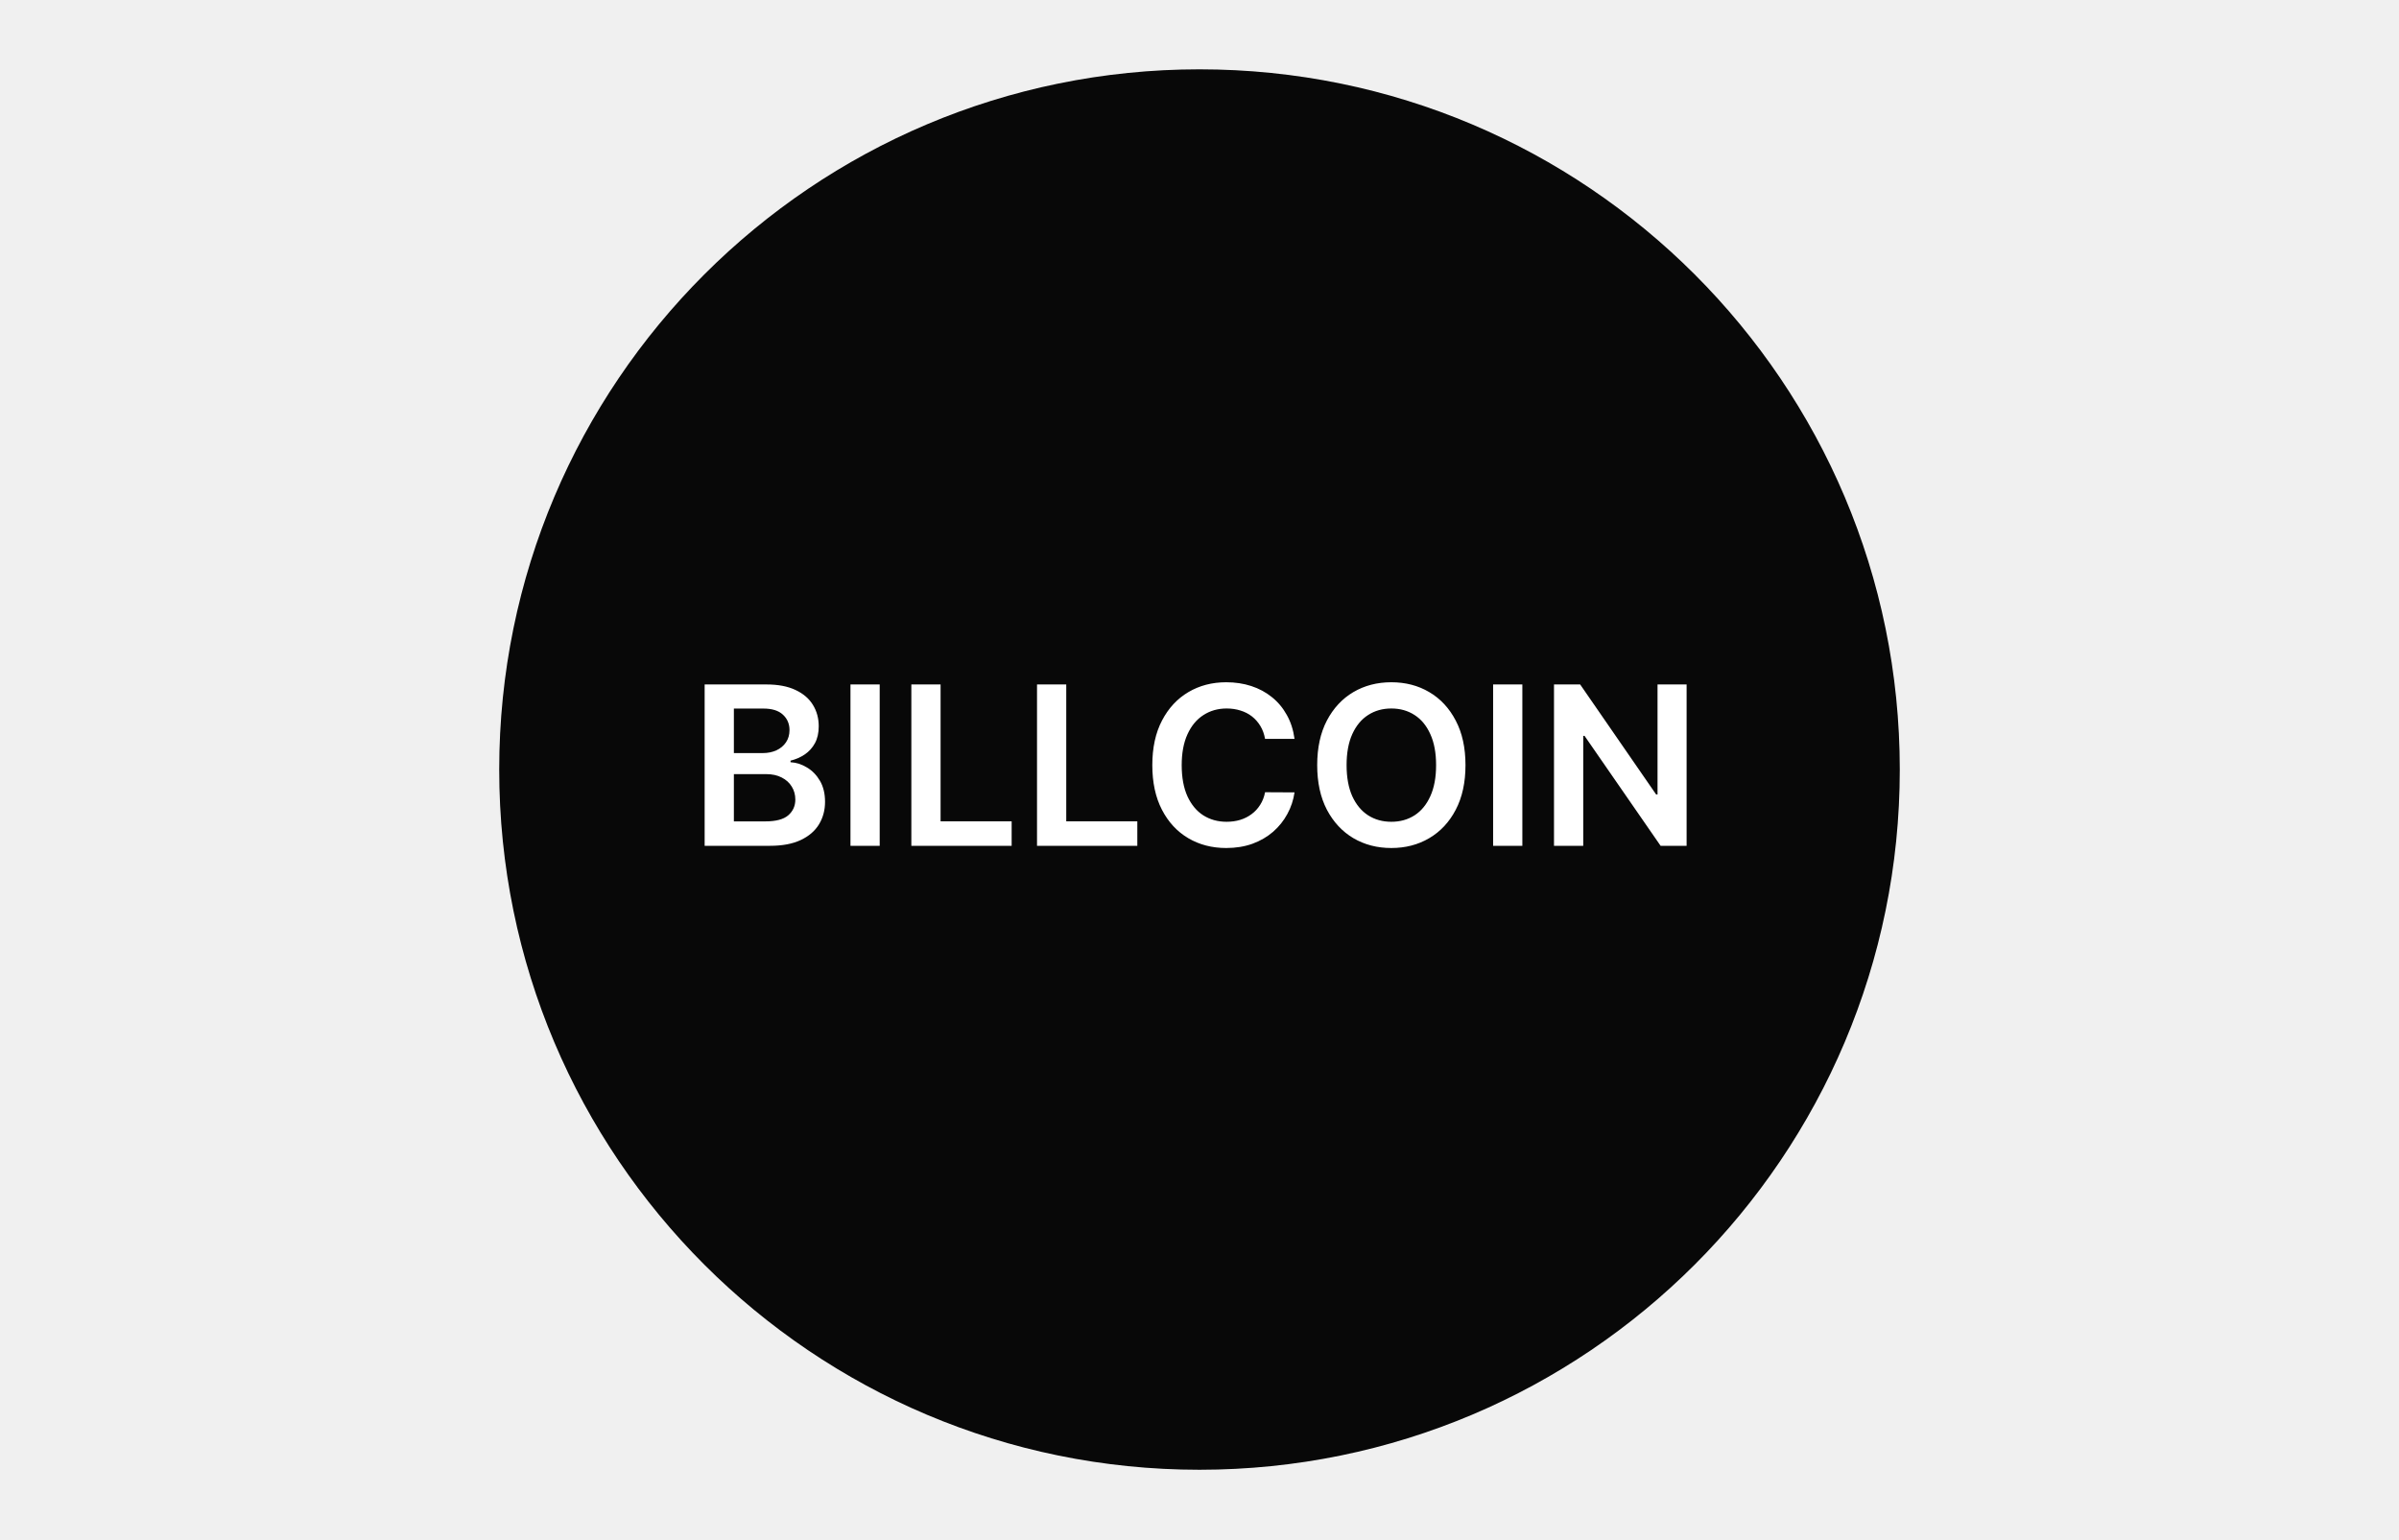
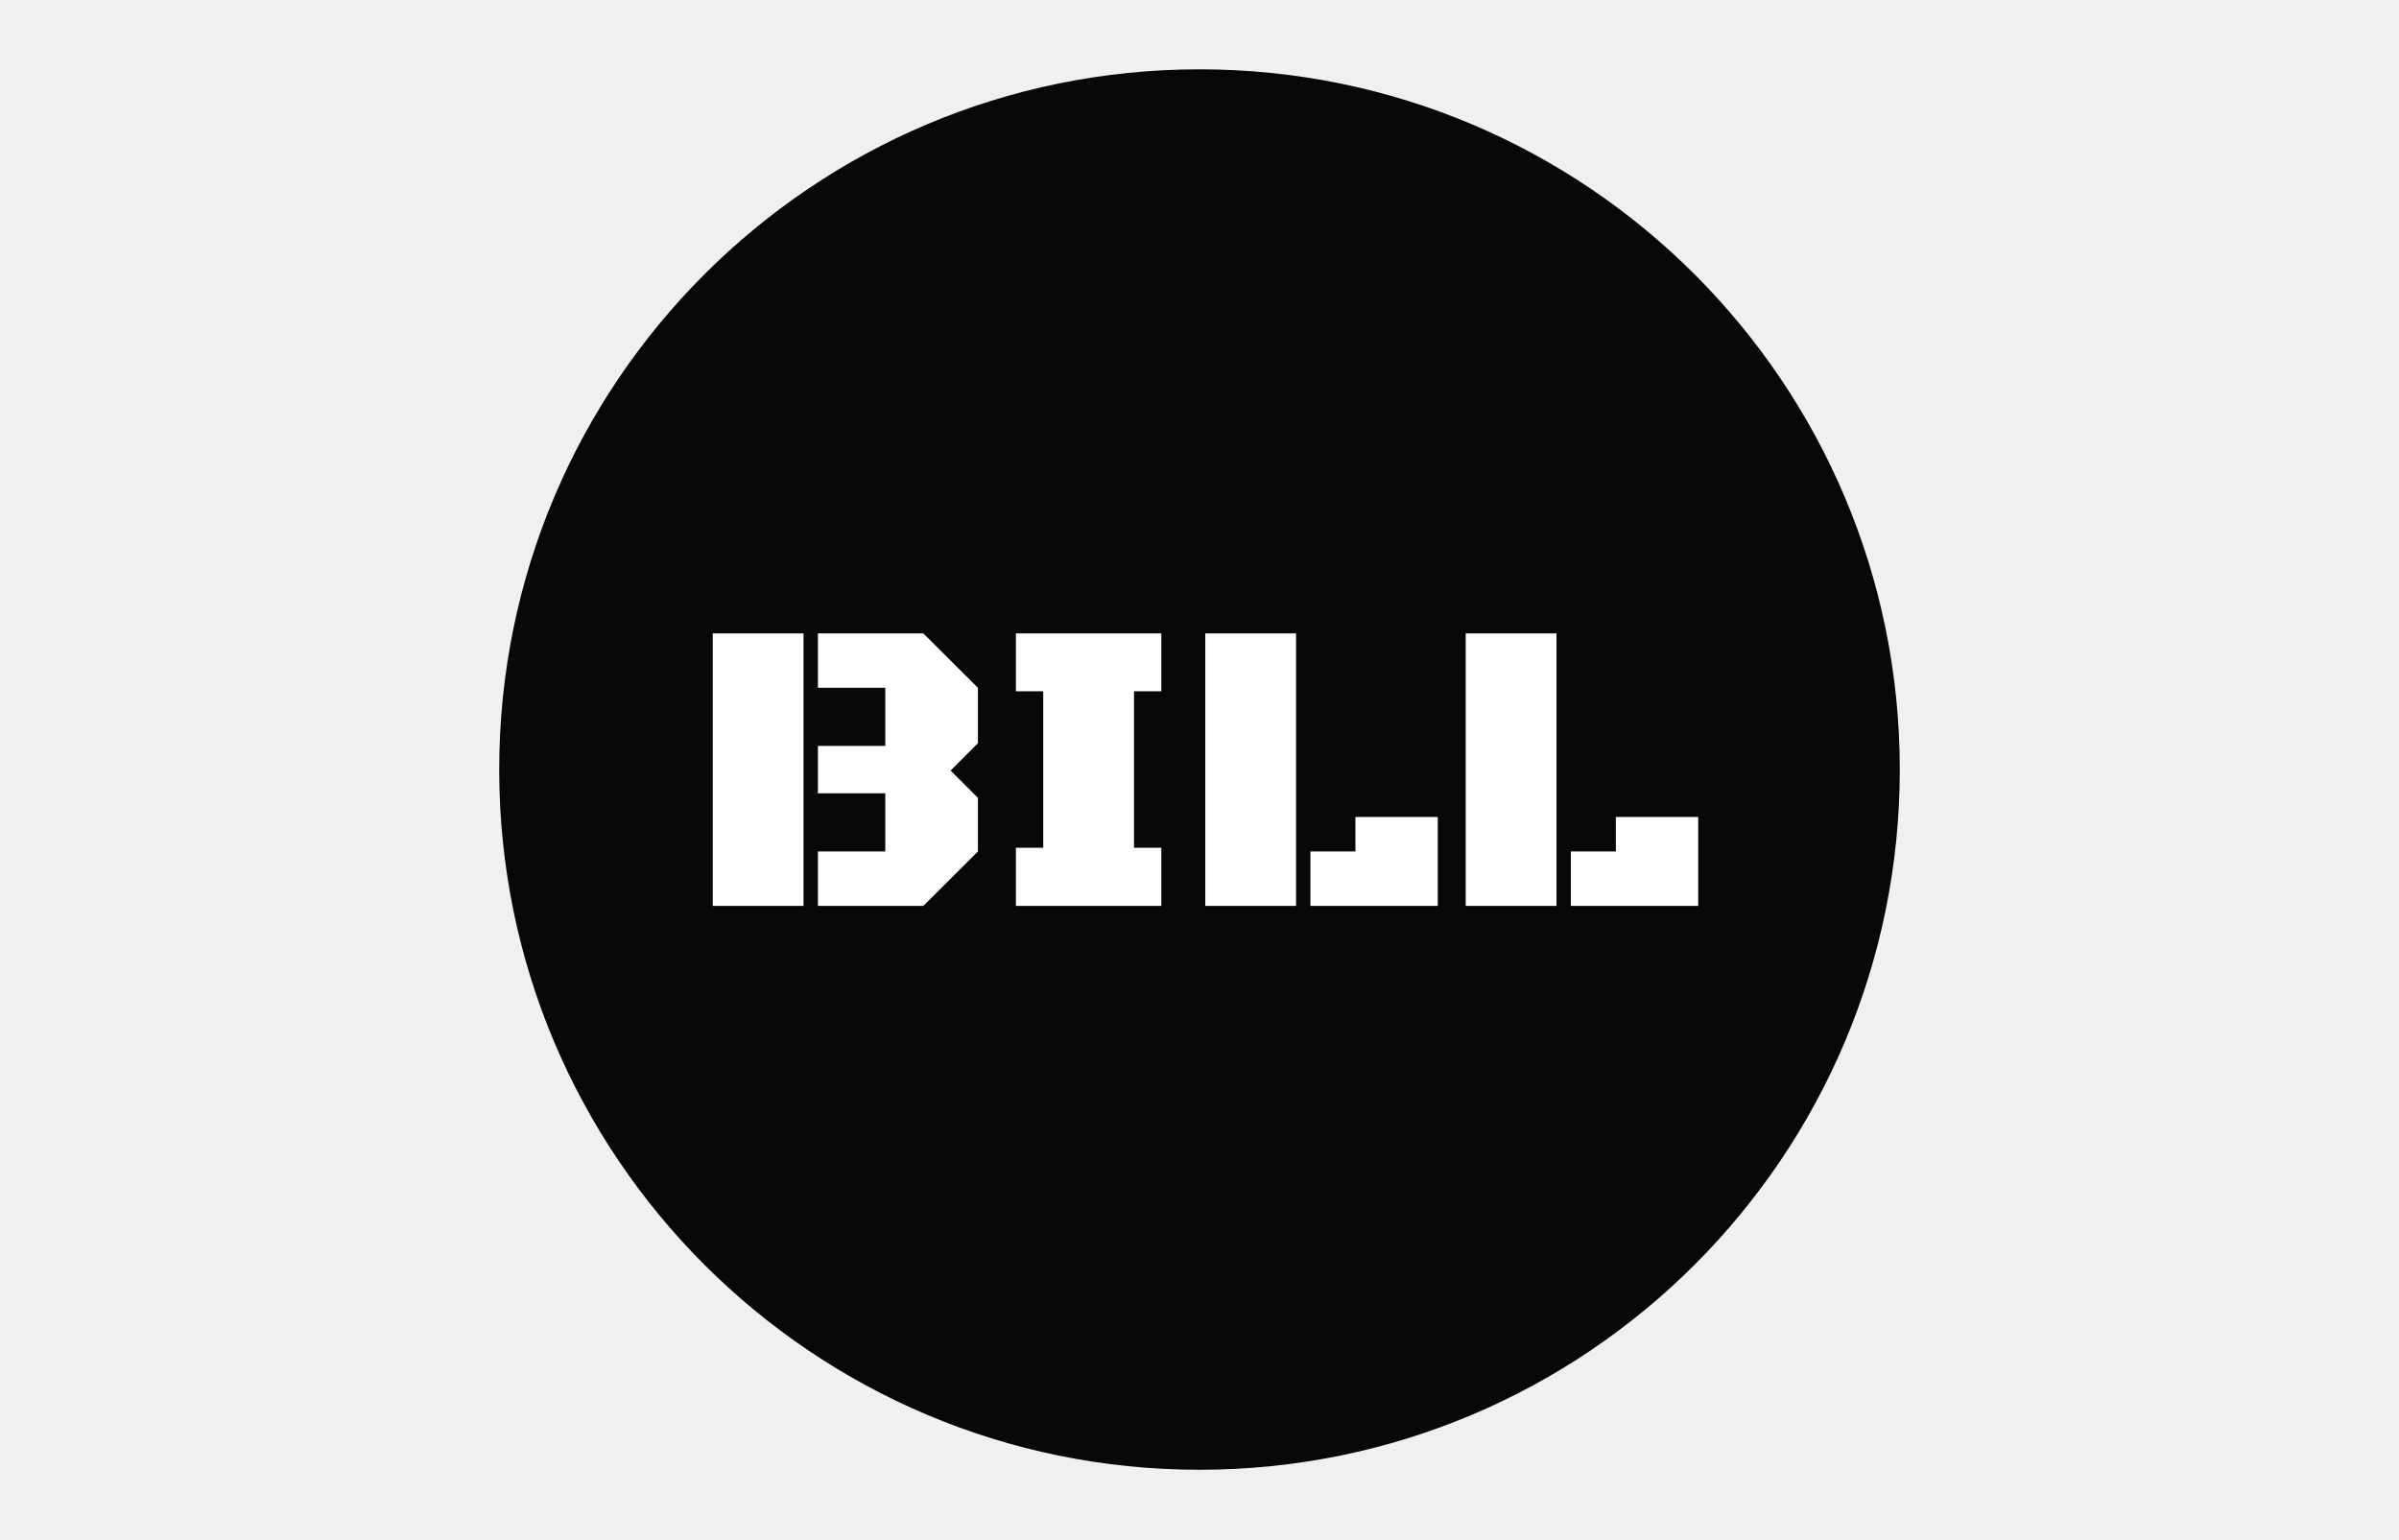
<svg xmlns="http://www.w3.org/2000/svg" width="519" height="333" viewBox="0 0 519 333" fill="none">
  <circle cx="259.5" cy="166.5" r="151.5" fill="#080808" />
-   <path d="M152.443 183V148.091H165.807C168.33 148.091 170.426 148.489 172.097 149.284C173.778 150.068 175.034 151.142 175.864 152.506C176.705 153.869 177.125 155.415 177.125 157.142C177.125 158.562 176.852 159.778 176.307 160.79C175.761 161.79 175.028 162.602 174.108 163.227C173.188 163.852 172.159 164.301 171.023 164.574V164.915C172.261 164.983 173.449 165.364 174.585 166.057C175.733 166.739 176.67 167.705 177.398 168.955C178.125 170.205 178.489 171.716 178.489 173.489C178.489 175.295 178.051 176.92 177.176 178.364C176.301 179.795 174.983 180.926 173.222 181.756C171.46 182.585 169.244 183 166.574 183H152.443ZM158.767 177.716H165.568C167.864 177.716 169.517 177.278 170.528 176.403C171.551 175.517 172.062 174.381 172.062 172.994C172.062 171.96 171.807 171.028 171.295 170.199C170.784 169.358 170.057 168.699 169.114 168.222C168.17 167.733 167.045 167.489 165.739 167.489H158.767V177.716ZM158.767 162.938H165.023C166.114 162.938 167.097 162.739 167.972 162.341C168.847 161.932 169.534 161.358 170.034 160.619C170.545 159.869 170.801 158.983 170.801 157.96C170.801 156.608 170.324 155.494 169.369 154.619C168.426 153.744 167.023 153.307 165.159 153.307H158.767V162.938ZM190.314 148.091V183H183.99V148.091H190.314ZM197.162 183V148.091H203.486V177.699H218.861V183H197.162ZM224.349 183V148.091H230.673V177.699H246.048V183H224.349ZM280.058 159.869H273.683C273.501 158.824 273.166 157.898 272.678 157.091C272.189 156.273 271.581 155.58 270.854 155.011C270.126 154.443 269.297 154.017 268.365 153.733C267.445 153.438 266.45 153.29 265.382 153.29C263.484 153.29 261.803 153.767 260.337 154.722C258.871 155.665 257.723 157.051 256.893 158.881C256.064 160.699 255.649 162.92 255.649 165.545C255.649 168.216 256.064 170.466 256.893 172.295C257.734 174.114 258.882 175.489 260.337 176.42C261.803 177.341 263.479 177.801 265.365 177.801C266.411 177.801 267.388 177.665 268.297 177.392C269.217 177.108 270.041 176.693 270.768 176.148C271.507 175.602 272.126 174.932 272.626 174.136C273.138 173.341 273.49 172.432 273.683 171.409L280.058 171.443C279.82 173.102 279.303 174.659 278.507 176.114C277.723 177.568 276.695 178.852 275.422 179.966C274.149 181.068 272.661 181.932 270.956 182.557C269.251 183.17 267.359 183.477 265.28 183.477C262.212 183.477 259.473 182.767 257.064 181.347C254.655 179.926 252.757 177.875 251.371 175.193C249.984 172.511 249.291 169.295 249.291 165.545C249.291 161.784 249.99 158.568 251.388 155.898C252.786 153.216 254.689 151.165 257.098 149.744C259.507 148.324 262.234 147.614 265.28 147.614C267.223 147.614 269.03 147.886 270.7 148.432C272.371 148.977 273.859 149.778 275.166 150.835C276.473 151.881 277.547 153.165 278.388 154.688C279.24 156.199 279.797 157.926 280.058 159.869ZM317.043 165.545C317.043 169.307 316.338 172.528 314.929 175.21C313.531 177.881 311.622 179.926 309.202 181.347C306.793 182.767 304.06 183.477 301.003 183.477C297.946 183.477 295.207 182.767 292.787 181.347C290.378 179.915 288.469 177.864 287.06 175.193C285.662 172.511 284.963 169.295 284.963 165.545C284.963 161.784 285.662 158.568 287.06 155.898C288.469 153.216 290.378 151.165 292.787 149.744C295.207 148.324 297.946 147.614 301.003 147.614C304.06 147.614 306.793 148.324 309.202 149.744C311.622 151.165 313.531 153.216 314.929 155.898C316.338 158.568 317.043 161.784 317.043 165.545ZM310.685 165.545C310.685 162.898 310.27 160.665 309.44 158.847C308.622 157.017 307.486 155.636 306.031 154.705C304.577 153.761 302.901 153.29 301.003 153.29C299.105 153.29 297.429 153.761 295.974 154.705C294.52 155.636 293.378 157.017 292.548 158.847C291.73 160.665 291.321 162.898 291.321 165.545C291.321 168.193 291.73 170.432 292.548 172.261C293.378 174.08 294.52 175.46 295.974 176.403C297.429 177.335 299.105 177.801 301.003 177.801C302.901 177.801 304.577 177.335 306.031 176.403C307.486 175.46 308.622 174.08 309.44 172.261C310.27 170.432 310.685 168.193 310.685 165.545ZM329.345 148.091V183H323.021V148.091H329.345ZM364.881 148.091V183H359.256L342.807 159.222H342.517V183H336.193V148.091H341.852L358.284 171.886H358.591V148.091H364.881Z" fill="white" />
+   <path d="M191.523 148.812H176.949V137.037H199.743L211.562 148.812V160.809L205.653 166.718L211.562 172.628V184.225L199.743 196H176.949V184.225H191.523V171.65H176.949V161.386H191.523V148.812ZM154.199 137.037H173.838V196H154.199V137.037ZM219.783 183.425H225.692V149.567H219.783V137.037H251.242V149.567H245.332V183.425H251.242V196H219.783V183.425ZM260.75 196V137.037H280.39V196H260.75ZM283.5 196V184.225H293.231V176.76H311.049V196H283.5ZM317.092 196V137.037H336.732V196H317.092ZM339.842 196V184.225H349.573V176.76H367.391V196H339.842Z" fill="white" />
</svg>
